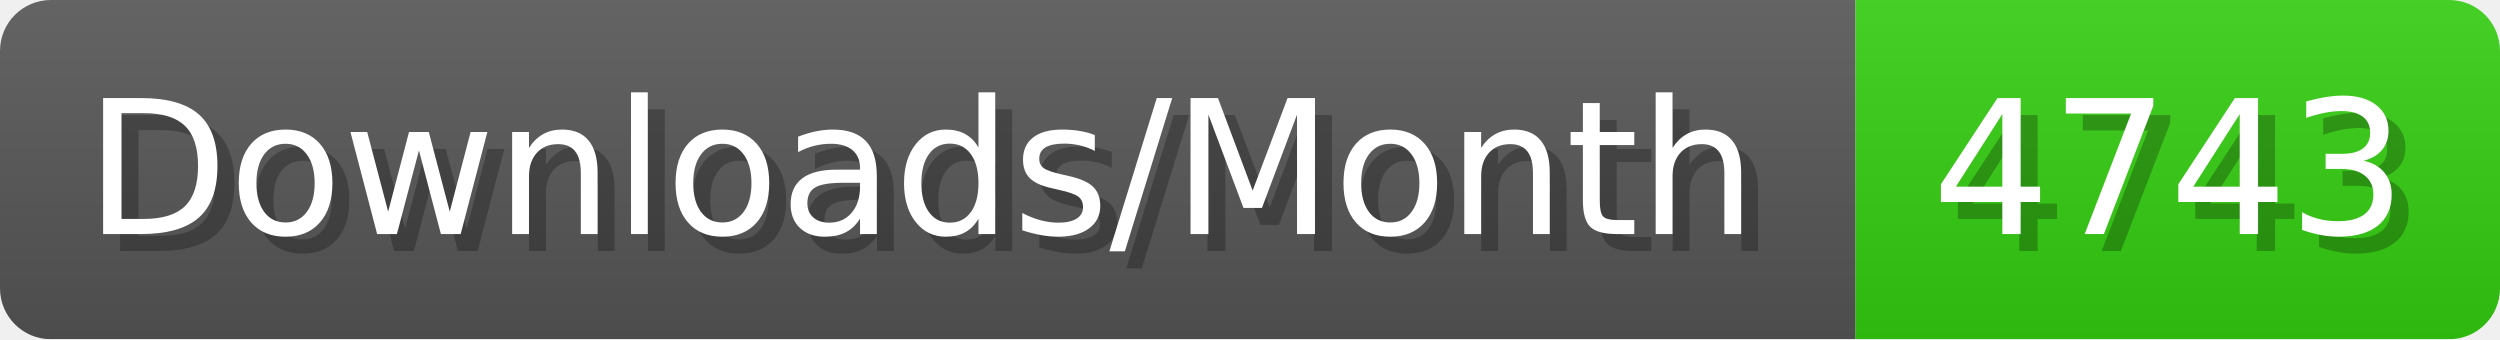
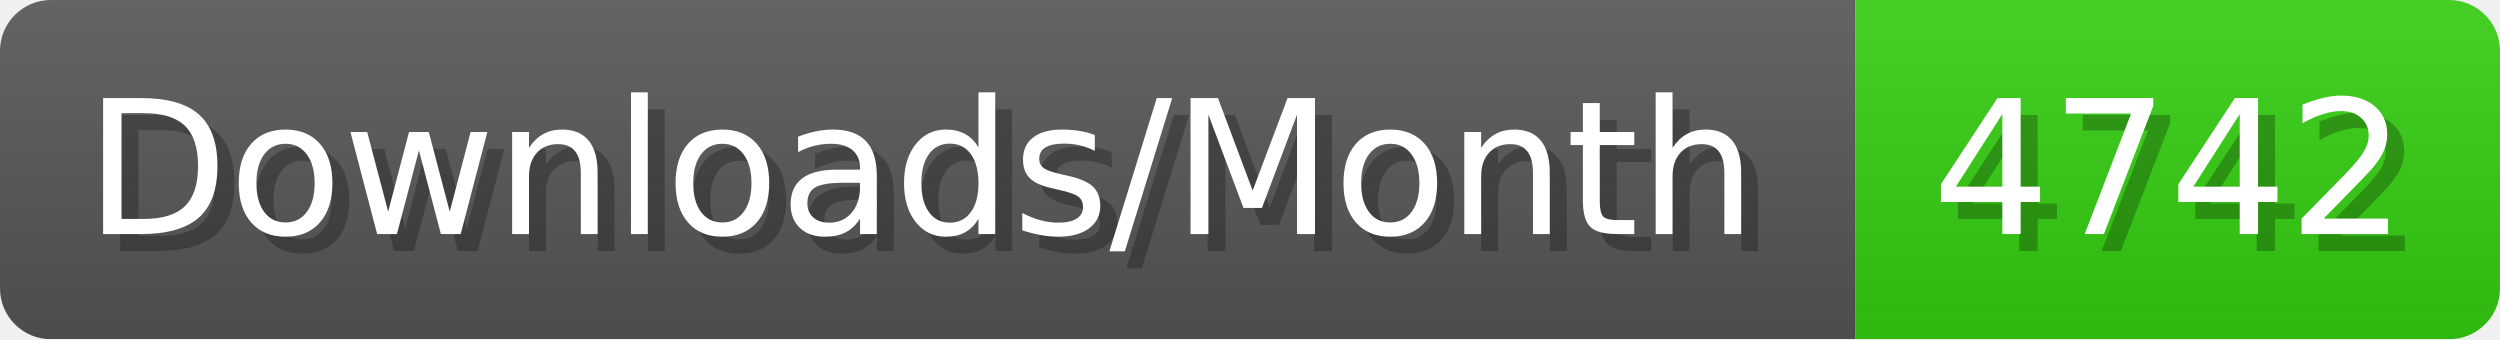
- <svg xmlns="http://www.w3.org/2000/svg" width="147.4" height="20" viewBox="0 0 1474 200" role="img" aria-label="Downloads/Month: 4743">
+ <svg xmlns="http://www.w3.org/2000/svg" width="147.4" height="20" viewBox="0 0 1474 200" role="img" aria-label="Downloads/Month: 4742">
  <linearGradient id="YlXUI" x2="0" y2="100%">
    <stop offset="0" stop-opacity=".1" stop-color="#EEE" />
    <stop offset="1" stop-opacity=".1" />
  </linearGradient>
  <mask id="JHhop">
    <rect width="1474" height="200" rx="30" fill="#FFF" />
  </mask>
  <g mask="url(#JHhop)">
    <rect width="1094" height="200" fill="#555" />
    <rect width="380" height="200" fill="#3C1" x="1094" />
    <rect width="1474" height="200" fill="url(#YlXUI)" />
  </g>
  <g aria-hidden="true" fill="#fff" text-anchor="start" font-family="Verdana,DejaVu Sans,sans-serif" font-size="110">
    <text x="60" y="148" textLength="994" fill="#000" opacity="0.25">Downloads/Month</text>
    <text x="50" y="138" textLength="994">Downloads/Month</text>
-     <text x="1149" y="148" textLength="280" fill="#000" opacity="0.25">4743</text>
-     <text x="1139" y="138" textLength="280">4743</text>
+     <text x="1149" y="148" textLength="280" fill="#000" opacity="0.25">4742</text>
+     <text x="1139" y="138" textLength="280">4742</text>
  </g>
</svg>
